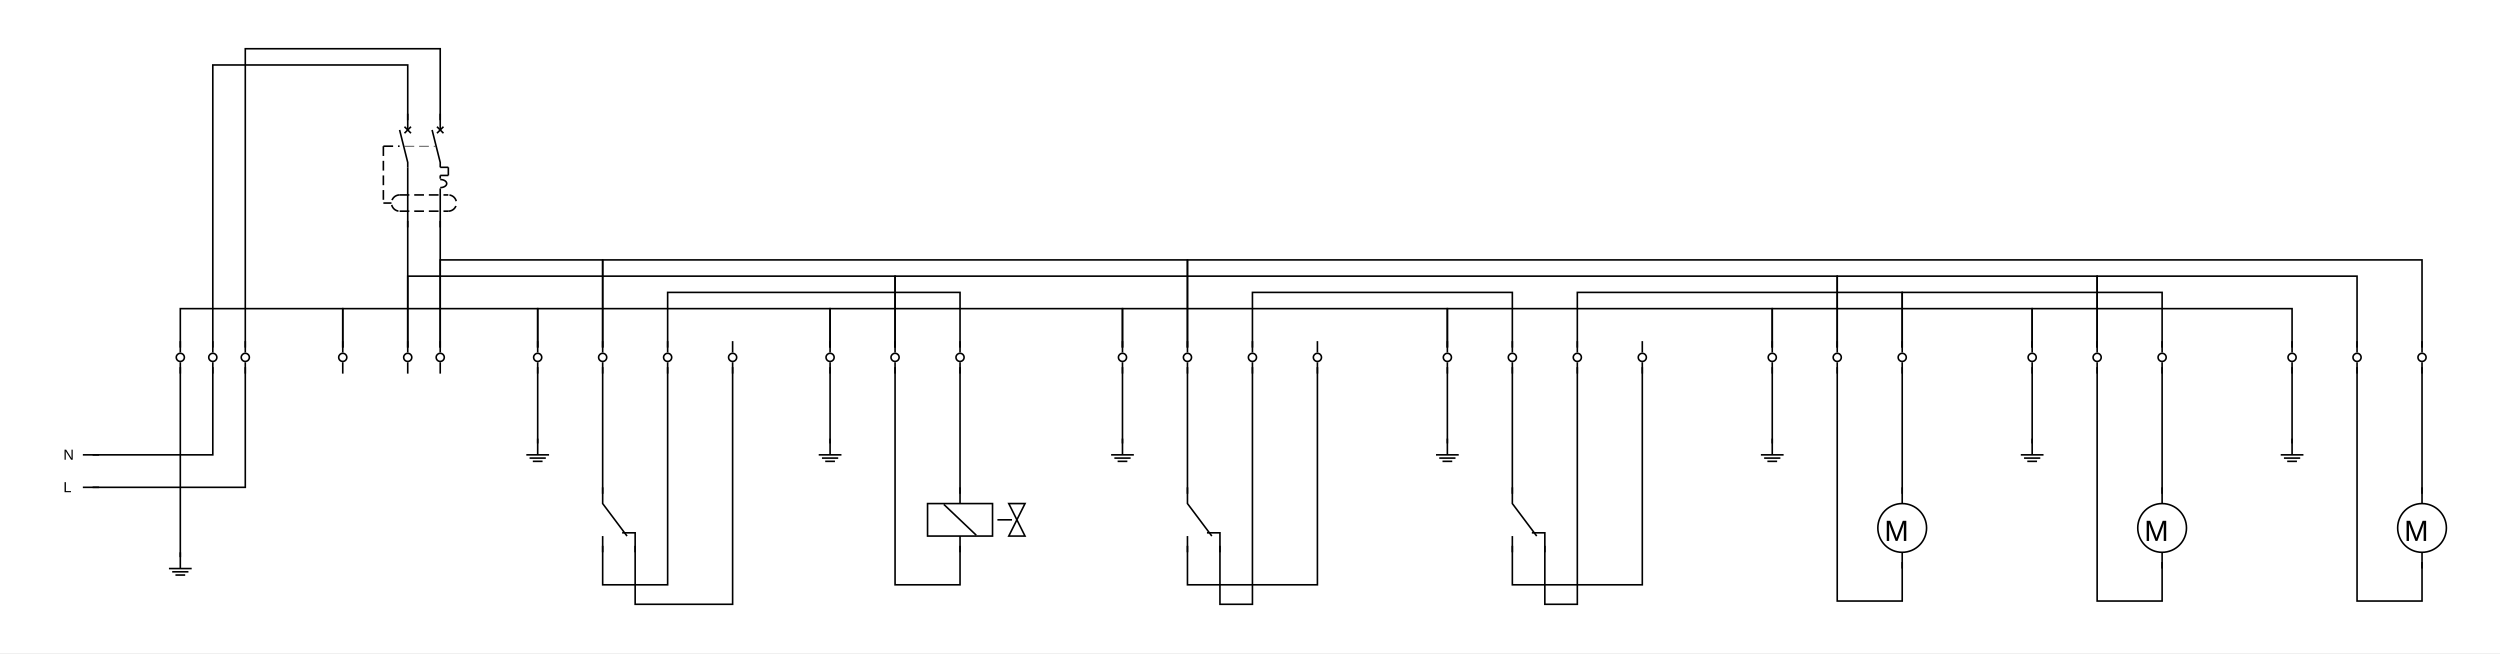
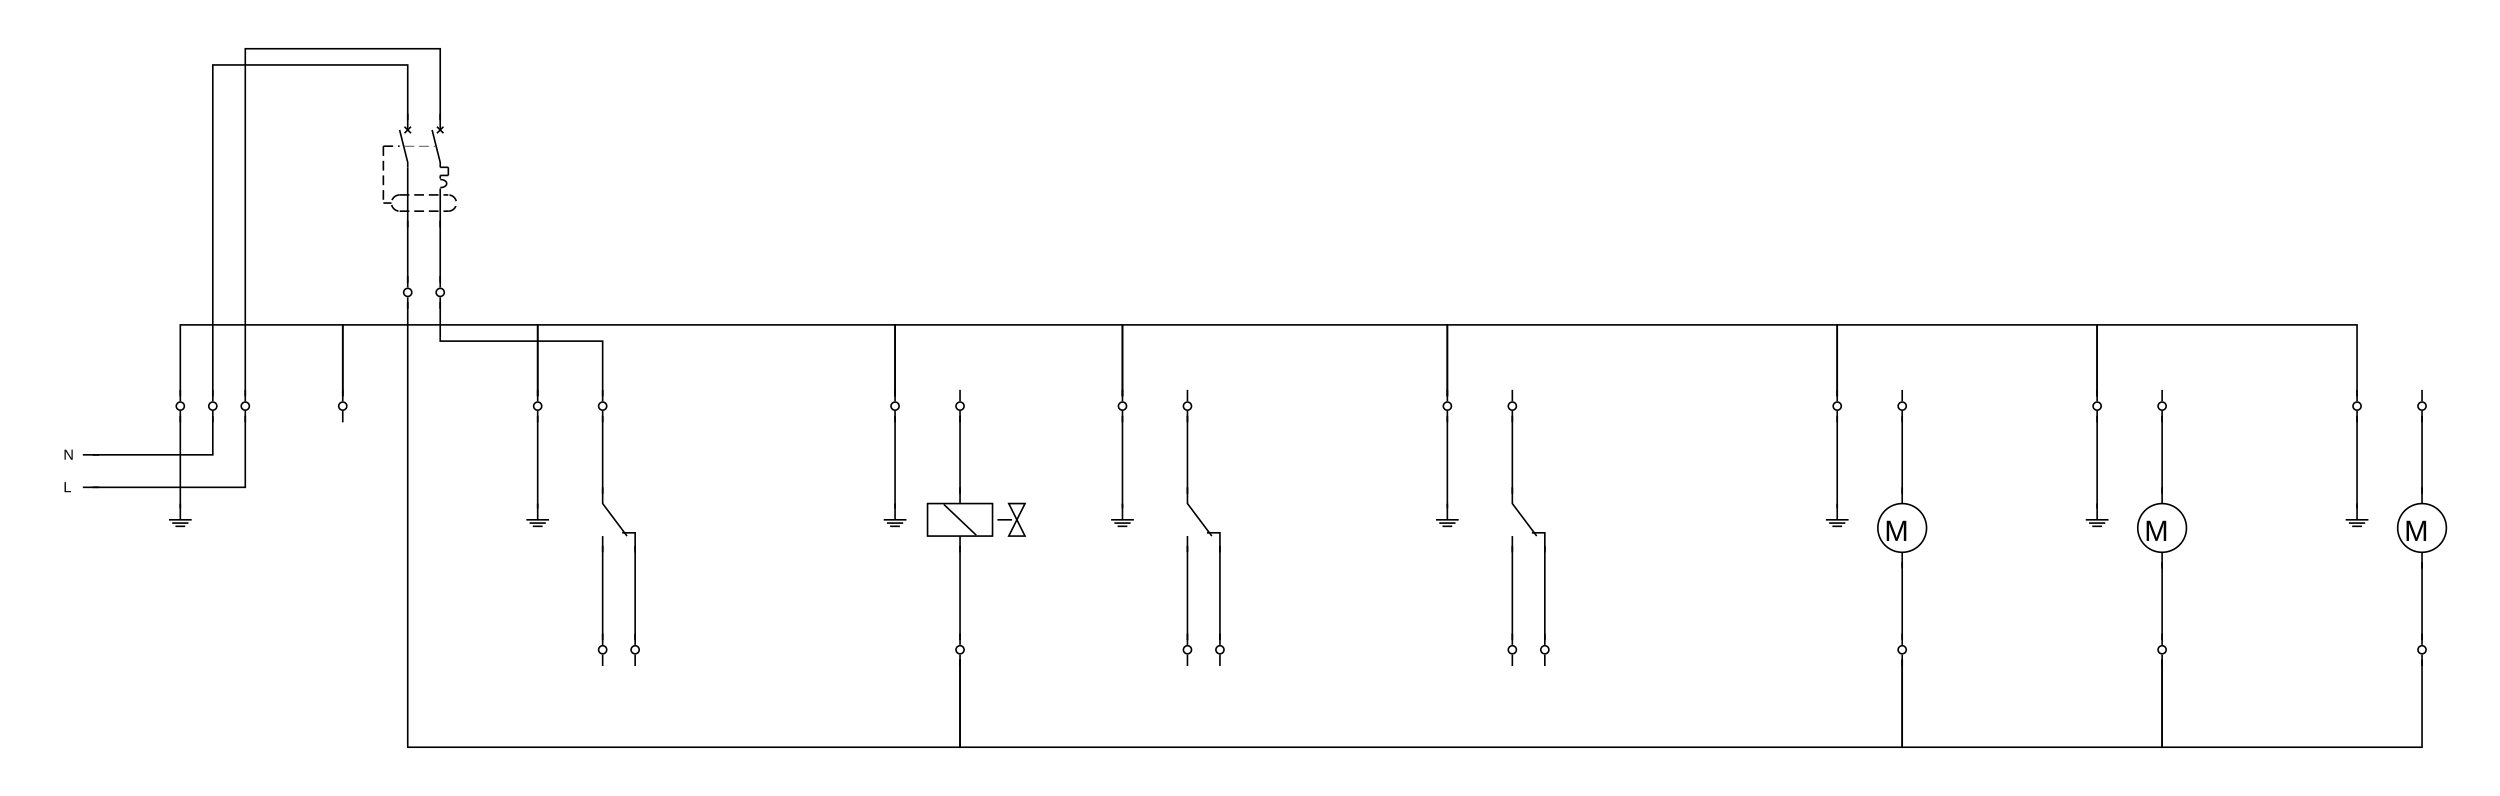
- <svg xmlns="http://www.w3.org/2000/svg" viewBox="-11.0 80.0 1539.0 402.0" width="1539" height="402">
+ <svg xmlns="http://www.w3.org/2000/svg" viewBox="-11.0 80.0 1539.0 490.0" width="1539" height="490">
  <style>*{vector-effect:non-scaling-stroke}</style>
-   <rect x="-11.0" y="80.0" width="1539.0" height="402.0" fill="#ffffff" />
+   <rect x="-11.0" y="80.0" width="1539.0" height="490.0" fill="#ffffff" />
  <g id="conducteurs">
-     <polyline points="46.00,360.00 120.00,360.00 120.00,306.00" fill="none" stroke="black" stroke-width="1" />
-     <polyline points="46.00,380.00 140.00,380.00 140.00,306.00" fill="none" stroke="black" stroke-width="1" />
-     <polyline points="100.00,423.00 100.00,306.00 100.00,306.00" fill="none" stroke="black" stroke-width="1" />
-     <polyline points="120.00,294.00 120.00,120.00 240.00,120.00 240.00,154.00" fill="none" stroke="black" stroke-width="1" />
-     <polyline points="140.00,294.00 140.00,110.00 260.00,110.00 260.00,154.00" fill="none" stroke="black" stroke-width="1" />
-     <polyline points="240.00,216.00 240.00,294.00 240.00,294.00" fill="none" stroke="black" stroke-width="1" />
-     <polyline points="260.00,216.00 260.00,294.00 260.00,294.00" fill="none" stroke="black" stroke-width="1" />
-     <polyline points="260.00,294.00 260.00,240.00 360.00,240.00 360.00,294.00" fill="none" stroke="black" stroke-width="1" />
-     <polyline points="360.00,294.00 360.00,240.00 720.00,240.00 720.00,294.00" fill="none" stroke="black" stroke-width="1" />
-     <polyline points="720.00,294.00 720.00,240.00 1480.00,240.00 1480.00,294.00" fill="none" stroke="black" stroke-width="1" />
-     <polyline points="240.00,294.00 240.00,250.00 540.00,250.00 540.00,294.00" fill="none" stroke="black" stroke-width="1" />
-     <polyline points="540.00,294.00 540.00,250.00 1120.00,250.00 1120.00,294.00" fill="none" stroke="black" stroke-width="1" />
-     <polyline points="1120.00,294.00 1120.00,250.00 1280.00,250.00 1280.00,294.00" fill="none" stroke="black" stroke-width="1" />
-     <polyline points="1280.00,294.00 1280.00,250.00 1440.00,250.00 1440.00,294.00" fill="none" stroke="black" stroke-width="1" />
-     <polyline points="100.00,294.00 100.00,270.00 200.00,270.00 200.00,294.00" fill="none" stroke="black" stroke-width="1" />
-     <polyline points="200.00,294.00 200.00,270.00 320.00,270.00 320.00,294.00" fill="none" stroke="black" stroke-width="1" />
-     <polyline points="320.00,294.00 320.00,270.00 500.00,270.00 500.00,294.00" fill="none" stroke="black" stroke-width="1" />
-     <polyline points="500.00,294.00 500.00,270.00 680.00,270.00 680.00,294.00" fill="none" stroke="black" stroke-width="1" />
-     <polyline points="680.00,294.00 680.00,270.00 880.00,270.00 880.00,294.00" fill="none" stroke="black" stroke-width="1" />
-     <polyline points="880.00,294.00 880.00,270.00 1080.00,270.00 1080.00,294.00" fill="none" stroke="black" stroke-width="1" />
-     <polyline points="1080.00,294.00 1080.00,270.00 1240.00,270.00 1240.00,294.00" fill="none" stroke="black" stroke-width="1" />
-     <polyline points="1240.00,294.00 1240.00,270.00 1400.00,270.00 1400.00,294.00" fill="none" stroke="black" stroke-width="1" />
-     <polyline points="400.00,294.00 400.00,260.00 580.00,260.00 580.00,294.00" fill="none" stroke="black" stroke-width="1" />
-     <polyline points="760.00,294.00 760.00,260.00 920.00,260.00 920.00,294.00" fill="none" stroke="black" stroke-width="1" />
-     <polyline points="960.00,294.00 960.00,260.00 1160.00,260.00 1160.00,294.00" fill="none" stroke="black" stroke-width="1" />
-     <polyline points="1160.00,294.00 1160.00,260.00 1320.00,260.00 1320.00,294.00" fill="none" stroke="black" stroke-width="1" />
-     <polyline points="360.00,306.00 360.00,384.00 360.00,384.00" fill="none" stroke="black" stroke-width="1" />
-     <polyline points="360.00,416.00 360.00,440.00 400.00,440.00 400.00,306.00" fill="none" stroke="black" stroke-width="1" />
-     <polyline points="380.00,416.00 380.00,452.00 440.00,452.00 440.00,306.00" fill="none" stroke="black" stroke-width="1" />
-     <polyline points="720.00,306.00 720.00,384.00 720.00,384.00" fill="none" stroke="black" stroke-width="1" />
-     <polyline points="720.00,416.00 720.00,440.00 800.00,440.00 800.00,306.00" fill="none" stroke="black" stroke-width="1" />
-     <polyline points="740.00,416.00 740.00,452.00 760.00,452.00 760.00,306.00" fill="none" stroke="black" stroke-width="1" />
-     <polyline points="920.00,306.00 920.00,384.00 920.00,384.00" fill="none" stroke="black" stroke-width="1" />
-     <polyline points="920.00,416.00 920.00,440.00 1000.00,440.00 1000.00,306.00" fill="none" stroke="black" stroke-width="1" />
-     <polyline points="940.00,416.00 940.00,452.00 960.00,452.00 960.00,306.00" fill="none" stroke="black" stroke-width="1" />
-     <polyline points="580.00,306.00 580.00,384.00 580.00,384.00" fill="none" stroke="black" stroke-width="1" />
-     <polyline points="580.00,416.00 580.00,440.00 540.00,440.00 540.00,306.00" fill="none" stroke="black" stroke-width="1" />
-     <polyline points="1160.00,306.00 1160.00,384.00 1160.00,384.00" fill="none" stroke="black" stroke-width="1" />
-     <polyline points="1160.00,426.00 1160.00,450.00 1120.00,450.00 1120.00,306.00" fill="none" stroke="black" stroke-width="1" />
-     <polyline points="1320.00,306.00 1320.00,384.00 1320.00,384.00" fill="none" stroke="black" stroke-width="1" />
-     <polyline points="1320.00,426.00 1320.00,450.00 1280.00,450.00 1280.00,306.00" fill="none" stroke="black" stroke-width="1" />
-     <polyline points="1480.00,306.00 1480.00,384.00 1480.00,384.00" fill="none" stroke="black" stroke-width="1" />
-     <polyline points="1480.00,426.00 1480.00,450.00 1440.00,450.00 1440.00,306.00" fill="none" stroke="black" stroke-width="1" />
-     <polyline points="320.00,306.00 320.00,353.00 320.00,353.00" fill="none" stroke="black" stroke-width="1" />
-     <polyline points="500.00,306.00 500.00,353.00 500.00,353.00" fill="none" stroke="black" stroke-width="1" />
-     <polyline points="680.00,306.00 680.00,353.00 680.00,353.00" fill="none" stroke="black" stroke-width="1" />
-     <polyline points="880.00,306.00 880.00,353.00 880.00,353.00" fill="none" stroke="black" stroke-width="1" />
-     <polyline points="1080.00,306.00 1080.00,353.00 1080.00,353.00" fill="none" stroke="black" stroke-width="1" />
-     <polyline points="1240.00,306.00 1240.00,353.00 1240.00,353.00" fill="none" stroke="black" stroke-width="1" />
-     <polyline points="1400.00,306.00 1400.00,353.00 1400.00,353.00" fill="none" stroke="black" stroke-width="1" />
+     <polyline points="46.00,360.00 120.00,360.00 120.00,336.00" fill="none" stroke="black" stroke-width="1" />
+     <polyline points="46.00,380.00 140.00,380.00 140.00,336.00" fill="none" stroke="black" stroke-width="1" />
+     <polyline points="100.00,393.00 100.00,336.00 100.00,336.00" fill="none" stroke="black" stroke-width="1" />
+     <polyline points="120.00,324.00 120.00,120.00 240.00,120.00 240.00,154.00" fill="none" stroke="black" stroke-width="1" />
+     <polyline points="140.00,324.00 140.00,110.00 260.00,110.00 260.00,154.00" fill="none" stroke="black" stroke-width="1" />
+     <polyline points="240.00,216.00 240.00,254.00 240.00,254.00" fill="none" stroke="black" stroke-width="1" />
+     <polyline points="260.00,216.00 260.00,254.00 260.00,254.00" fill="none" stroke="black" stroke-width="1" />
+     <polyline points="260.00,266.00 260.00,290.00 360.00,290.00 360.00,324.00" fill="none" stroke="black" stroke-width="1" />
+     <polyline points="360.00,336.00 360.00,384.00 360.00,384.00" fill="none" stroke="black" stroke-width="1" />
+     <polyline points="360.00,416.00 360.00,474.00 360.00,474.00" fill="none" stroke="black" stroke-width="1" />
+     <polyline points="380.00,416.00 380.00,474.00 380.00,474.00" fill="none" stroke="black" stroke-width="1" />
+     <polyline points="580.00,336.00 580.00,384.00 580.00,384.00" fill="none" stroke="black" stroke-width="1" />
+     <polyline points="580.00,416.00 580.00,474.00 580.00,474.00" fill="none" stroke="black" stroke-width="1" />
+     <polyline points="720.00,336.00 720.00,384.00 720.00,384.00" fill="none" stroke="black" stroke-width="1" />
+     <polyline points="720.00,416.00 720.00,474.00 720.00,474.00" fill="none" stroke="black" stroke-width="1" />
+     <polyline points="740.00,416.00 740.00,474.00 740.00,474.00" fill="none" stroke="black" stroke-width="1" />
+     <polyline points="920.00,336.00 920.00,384.00 920.00,384.00" fill="none" stroke="black" stroke-width="1" />
+     <polyline points="920.00,416.00 920.00,474.00 920.00,474.00" fill="none" stroke="black" stroke-width="1" />
+     <polyline points="940.00,416.00 940.00,474.00 940.00,474.00" fill="none" stroke="black" stroke-width="1" />
+     <polyline points="1160.00,336.00 1160.00,384.00 1160.00,384.00" fill="none" stroke="black" stroke-width="1" />
+     <polyline points="1160.00,426.00 1160.00,474.00 1160.00,474.00" fill="none" stroke="black" stroke-width="1" />
+     <polyline points="1320.00,336.00 1320.00,384.00 1320.00,384.00" fill="none" stroke="black" stroke-width="1" />
+     <polyline points="1320.00,426.00 1320.00,474.00 1320.00,474.00" fill="none" stroke="black" stroke-width="1" />
+     <polyline points="1480.00,336.00 1480.00,384.00 1480.00,384.00" fill="none" stroke="black" stroke-width="1" />
+     <polyline points="1480.00,426.00 1480.00,474.00 1480.00,474.00" fill="none" stroke="black" stroke-width="1" />
+     <polyline points="240.00,266.00 240.00,540.00 580.00,540.00 580.00,486.00" fill="none" stroke="black" stroke-width="1" />
+     <polyline points="580.00,486.00 580.00,540.00 1160.00,540.00 1160.00,486.00" fill="none" stroke="black" stroke-width="1" />
+     <polyline points="1160.00,486.00 1160.00,540.00 1320.00,540.00 1320.00,486.00" fill="none" stroke="black" stroke-width="1" />
+     <polyline points="1320.00,486.00 1320.00,540.00 1480.00,540.00 1480.00,486.00" fill="none" stroke="black" stroke-width="1" />
+     <polyline points="100.00,324.00 100.00,280.00 200.00,280.00 200.00,324.00" fill="none" stroke="black" stroke-width="1" />
+     <polyline points="200.00,324.00 200.00,280.00 320.00,280.00 320.00,324.00" fill="none" stroke="black" stroke-width="1" />
+     <polyline points="320.00,324.00 320.00,280.00 540.00,280.00 540.00,324.00" fill="none" stroke="black" stroke-width="1" />
+     <polyline points="540.00,324.00 540.00,280.00 680.00,280.00 680.00,324.00" fill="none" stroke="black" stroke-width="1" />
+     <polyline points="680.00,324.00 680.00,280.00 880.00,280.00 880.00,324.00" fill="none" stroke="black" stroke-width="1" />
+     <polyline points="880.00,324.00 880.00,280.00 1120.00,280.00 1120.00,324.00" fill="none" stroke="black" stroke-width="1" />
+     <polyline points="1120.00,324.00 1120.00,280.00 1280.00,280.00 1280.00,324.00" fill="none" stroke="black" stroke-width="1" />
+     <polyline points="1280.00,324.00 1280.00,280.00 1440.00,280.00 1440.00,324.00" fill="none" stroke="black" stroke-width="1" />
+     <polyline points="320.00,336.00 320.00,393.00 320.00,393.00" fill="none" stroke="black" stroke-width="1" />
+     <polyline points="540.00,336.00 540.00,393.00 540.00,393.00" fill="none" stroke="black" stroke-width="1" />
+     <polyline points="680.00,336.00 680.00,393.00 680.00,393.00" fill="none" stroke="black" stroke-width="1" />
+     <polyline points="880.00,336.00 880.00,393.00 880.00,393.00" fill="none" stroke="black" stroke-width="1" />
+     <polyline points="1120.00,336.00 1120.00,393.00 1120.00,393.00" fill="none" stroke="black" stroke-width="1" />
+     <polyline points="1280.00,336.00 1280.00,393.00 1280.00,393.00" fill="none" stroke="black" stroke-width="1" />
+     <polyline points="1440.00,336.00 1440.00,393.00 1440.00,393.00" fill="none" stroke="black" stroke-width="1" />
  </g>
  <g id="symboles">
-     <g class="symbole" data-type="borne_continuite" transform="translate(100.00,300.00)">
-       <line x1="0" y1="10" x2="0" y2="3" stroke="black" stroke-width="1" fill="none" />
-       <line x1="0" y1="-10" x2="0" y2="-3" stroke="black" stroke-width="1" fill="none" />
-       <ellipse cx="0.00" cy="0.00" rx="2.50" ry="2.50" stroke="black" stroke-width="1" fill="none" />
-     </g>
-     <g class="symbole" data-type="borne_continuite" transform="translate(120.00,300.00)">
-       <line x1="0" y1="10" x2="0" y2="3" stroke="black" stroke-width="1" fill="none" />
-       <line x1="0" y1="-10" x2="0" y2="-3" stroke="black" stroke-width="1" fill="none" />
-       <ellipse cx="0.00" cy="0.00" rx="2.50" ry="2.50" stroke="black" stroke-width="1" fill="none" />
-     </g>
-     <g class="symbole" data-type="borne_continuite" transform="translate(140.00,300.00)">
-       <line x1="0" y1="10" x2="0" y2="3" stroke="black" stroke-width="1" fill="none" />
-       <line x1="0" y1="-10" x2="0" y2="-3" stroke="black" stroke-width="1" fill="none" />
-       <ellipse cx="0.00" cy="0.00" rx="2.50" ry="2.50" stroke="black" stroke-width="1" fill="none" />
-     </g>
-     <g class="symbole" data-type="borne_continuite" transform="translate(200.00,300.00)">
-       <line x1="0" y1="10" x2="0" y2="3" stroke="black" stroke-width="1" fill="none" />
-       <line x1="0" y1="-10" x2="0" y2="-3" stroke="black" stroke-width="1" fill="none" />
-       <ellipse cx="0.00" cy="0.00" rx="2.50" ry="2.50" stroke="black" stroke-width="1" fill="none" />
-     </g>
-     <g class="symbole" data-type="borne_continuite" transform="translate(240.00,300.00)">
-       <line x1="0" y1="10" x2="0" y2="3" stroke="black" stroke-width="1" fill="none" />
-       <line x1="0" y1="-10" x2="0" y2="-3" stroke="black" stroke-width="1" fill="none" />
-       <ellipse cx="0.00" cy="0.00" rx="2.50" ry="2.50" stroke="black" stroke-width="1" fill="none" />
-     </g>
-     <g class="symbole" data-type="borne_continuite" transform="translate(260.00,300.00)">
-       <line x1="0" y1="10" x2="0" y2="3" stroke="black" stroke-width="1" fill="none" />
-       <line x1="0" y1="-10" x2="0" y2="-3" stroke="black" stroke-width="1" fill="none" />
-       <ellipse cx="0.00" cy="0.00" rx="2.50" ry="2.50" stroke="black" stroke-width="1" fill="none" />
-     </g>
-     <g class="symbole" data-type="borne_continuite" transform="translate(320.00,300.00)">
-       <line x1="0" y1="10" x2="0" y2="3" stroke="black" stroke-width="1" fill="none" />
-       <line x1="0" y1="-10" x2="0" y2="-3" stroke="black" stroke-width="1" fill="none" />
-       <ellipse cx="0.00" cy="0.00" rx="2.50" ry="2.50" stroke="black" stroke-width="1" fill="none" />
-     </g>
-     <g class="symbole" data-type="borne_continuite" transform="translate(360.00,300.00)">
-       <line x1="0" y1="10" x2="0" y2="3" stroke="black" stroke-width="1" fill="none" />
-       <line x1="0" y1="-10" x2="0" y2="-3" stroke="black" stroke-width="1" fill="none" />
-       <ellipse cx="0.00" cy="0.00" rx="2.50" ry="2.50" stroke="black" stroke-width="1" fill="none" />
-     </g>
-     <g class="symbole" data-type="borne_continuite" transform="translate(400.00,300.00)">
-       <line x1="0" y1="10" x2="0" y2="3" stroke="black" stroke-width="1" fill="none" />
-       <line x1="0" y1="-10" x2="0" y2="-3" stroke="black" stroke-width="1" fill="none" />
-       <ellipse cx="0.00" cy="0.00" rx="2.50" ry="2.50" stroke="black" stroke-width="1" fill="none" />
-     </g>
-     <g class="symbole" data-type="borne_continuite" transform="translate(440.00,300.00)">
-       <line x1="0" y1="10" x2="0" y2="3" stroke="black" stroke-width="1" fill="none" />
-       <line x1="0" y1="-10" x2="0" y2="-3" stroke="black" stroke-width="1" fill="none" />
-       <ellipse cx="0.00" cy="0.00" rx="2.50" ry="2.50" stroke="black" stroke-width="1" fill="none" />
-     </g>
-     <g class="symbole" data-type="borne_continuite" transform="translate(500.00,300.00)">
-       <line x1="0" y1="10" x2="0" y2="3" stroke="black" stroke-width="1" fill="none" />
-       <line x1="0" y1="-10" x2="0" y2="-3" stroke="black" stroke-width="1" fill="none" />
-       <ellipse cx="0.00" cy="0.00" rx="2.50" ry="2.50" stroke="black" stroke-width="1" fill="none" />
-     </g>
-     <g class="symbole" data-type="borne_continuite" transform="translate(540.00,300.00)">
-       <line x1="0" y1="10" x2="0" y2="3" stroke="black" stroke-width="1" fill="none" />
-       <line x1="0" y1="-10" x2="0" y2="-3" stroke="black" stroke-width="1" fill="none" />
-       <ellipse cx="0.00" cy="0.00" rx="2.50" ry="2.50" stroke="black" stroke-width="1" fill="none" />
-     </g>
-     <g class="symbole" data-type="borne_continuite" transform="translate(580.00,300.00)">
-       <line x1="0" y1="10" x2="0" y2="3" stroke="black" stroke-width="1" fill="none" />
-       <line x1="0" y1="-10" x2="0" y2="-3" stroke="black" stroke-width="1" fill="none" />
-       <ellipse cx="0.00" cy="0.00" rx="2.50" ry="2.50" stroke="black" stroke-width="1" fill="none" />
-     </g>
-     <g class="symbole" data-type="borne_continuite" transform="translate(680.00,300.00)">
-       <line x1="0" y1="10" x2="0" y2="3" stroke="black" stroke-width="1" fill="none" />
-       <line x1="0" y1="-10" x2="0" y2="-3" stroke="black" stroke-width="1" fill="none" />
-       <ellipse cx="0.00" cy="0.00" rx="2.50" ry="2.50" stroke="black" stroke-width="1" fill="none" />
-     </g>
-     <g class="symbole" data-type="borne_continuite" transform="translate(720.00,300.00)">
-       <line x1="0" y1="10" x2="0" y2="3" stroke="black" stroke-width="1" fill="none" />
-       <line x1="0" y1="-10" x2="0" y2="-3" stroke="black" stroke-width="1" fill="none" />
-       <ellipse cx="0.00" cy="0.00" rx="2.50" ry="2.50" stroke="black" stroke-width="1" fill="none" />
-     </g>
-     <g class="symbole" data-type="borne_continuite" transform="translate(760.00,300.00)">
-       <line x1="0" y1="10" x2="0" y2="3" stroke="black" stroke-width="1" fill="none" />
-       <line x1="0" y1="-10" x2="0" y2="-3" stroke="black" stroke-width="1" fill="none" />
-       <ellipse cx="0.00" cy="0.00" rx="2.50" ry="2.50" stroke="black" stroke-width="1" fill="none" />
-     </g>
-     <g class="symbole" data-type="borne_continuite" transform="translate(800.00,300.00)">
-       <line x1="0" y1="10" x2="0" y2="3" stroke="black" stroke-width="1" fill="none" />
-       <line x1="0" y1="-10" x2="0" y2="-3" stroke="black" stroke-width="1" fill="none" />
-       <ellipse cx="0.00" cy="0.00" rx="2.50" ry="2.50" stroke="black" stroke-width="1" fill="none" />
-     </g>
-     <g class="symbole" data-type="borne_continuite" transform="translate(880.00,300.00)">
-       <line x1="0" y1="10" x2="0" y2="3" stroke="black" stroke-width="1" fill="none" />
-       <line x1="0" y1="-10" x2="0" y2="-3" stroke="black" stroke-width="1" fill="none" />
-       <ellipse cx="0.00" cy="0.00" rx="2.50" ry="2.50" stroke="black" stroke-width="1" fill="none" />
-     </g>
-     <g class="symbole" data-type="borne_continuite" transform="translate(920.00,300.00)">
-       <line x1="0" y1="10" x2="0" y2="3" stroke="black" stroke-width="1" fill="none" />
-       <line x1="0" y1="-10" x2="0" y2="-3" stroke="black" stroke-width="1" fill="none" />
-       <ellipse cx="0.00" cy="0.00" rx="2.50" ry="2.50" stroke="black" stroke-width="1" fill="none" />
-     </g>
-     <g class="symbole" data-type="borne_continuite" transform="translate(960.00,300.00)">
-       <line x1="0" y1="10" x2="0" y2="3" stroke="black" stroke-width="1" fill="none" />
-       <line x1="0" y1="-10" x2="0" y2="-3" stroke="black" stroke-width="1" fill="none" />
-       <ellipse cx="0.00" cy="0.00" rx="2.50" ry="2.50" stroke="black" stroke-width="1" fill="none" />
-     </g>
-     <g class="symbole" data-type="borne_continuite" transform="translate(1000.00,300.00)">
-       <line x1="0" y1="10" x2="0" y2="3" stroke="black" stroke-width="1" fill="none" />
-       <line x1="0" y1="-10" x2="0" y2="-3" stroke="black" stroke-width="1" fill="none" />
-       <ellipse cx="0.00" cy="0.00" rx="2.50" ry="2.50" stroke="black" stroke-width="1" fill="none" />
-     </g>
-     <g class="symbole" data-type="borne_continuite" transform="translate(1080.00,300.00)">
-       <line x1="0" y1="10" x2="0" y2="3" stroke="black" stroke-width="1" fill="none" />
-       <line x1="0" y1="-10" x2="0" y2="-3" stroke="black" stroke-width="1" fill="none" />
-       <ellipse cx="0.00" cy="0.00" rx="2.50" ry="2.50" stroke="black" stroke-width="1" fill="none" />
-     </g>
-     <g class="symbole" data-type="borne_continuite" transform="translate(1120.00,300.00)">
-       <line x1="0" y1="10" x2="0" y2="3" stroke="black" stroke-width="1" fill="none" />
-       <line x1="0" y1="-10" x2="0" y2="-3" stroke="black" stroke-width="1" fill="none" />
-       <ellipse cx="0.00" cy="0.00" rx="2.50" ry="2.50" stroke="black" stroke-width="1" fill="none" />
-     </g>
-     <g class="symbole" data-type="borne_continuite" transform="translate(1160.00,300.00)">
-       <line x1="0" y1="10" x2="0" y2="3" stroke="black" stroke-width="1" fill="none" />
-       <line x1="0" y1="-10" x2="0" y2="-3" stroke="black" stroke-width="1" fill="none" />
-       <ellipse cx="0.00" cy="0.00" rx="2.50" ry="2.50" stroke="black" stroke-width="1" fill="none" />
-     </g>
-     <g class="symbole" data-type="borne_continuite" transform="translate(1240.00,300.00)">
-       <line x1="0" y1="10" x2="0" y2="3" stroke="black" stroke-width="1" fill="none" />
-       <line x1="0" y1="-10" x2="0" y2="-3" stroke="black" stroke-width="1" fill="none" />
-       <ellipse cx="0.00" cy="0.00" rx="2.50" ry="2.50" stroke="black" stroke-width="1" fill="none" />
-     </g>
-     <g class="symbole" data-type="borne_continuite" transform="translate(1280.00,300.00)">
-       <line x1="0" y1="10" x2="0" y2="3" stroke="black" stroke-width="1" fill="none" />
-       <line x1="0" y1="-10" x2="0" y2="-3" stroke="black" stroke-width="1" fill="none" />
-       <ellipse cx="0.00" cy="0.00" rx="2.50" ry="2.50" stroke="black" stroke-width="1" fill="none" />
-     </g>
-     <g class="symbole" data-type="borne_continuite" transform="translate(1320.00,300.00)">
-       <line x1="0" y1="10" x2="0" y2="3" stroke="black" stroke-width="1" fill="none" />
-       <line x1="0" y1="-10" x2="0" y2="-3" stroke="black" stroke-width="1" fill="none" />
-       <ellipse cx="0.00" cy="0.00" rx="2.50" ry="2.50" stroke="black" stroke-width="1" fill="none" />
-     </g>
-     <g class="symbole" data-type="borne_continuite" transform="translate(1400.00,300.00)">
-       <line x1="0" y1="10" x2="0" y2="3" stroke="black" stroke-width="1" fill="none" />
-       <line x1="0" y1="-10" x2="0" y2="-3" stroke="black" stroke-width="1" fill="none" />
-       <ellipse cx="0.00" cy="0.00" rx="2.50" ry="2.50" stroke="black" stroke-width="1" fill="none" />
-     </g>
-     <g class="symbole" data-type="borne_continuite" transform="translate(1440.00,300.00)">
-       <line x1="0" y1="10" x2="0" y2="3" stroke="black" stroke-width="1" fill="none" />
-       <line x1="0" y1="-10" x2="0" y2="-3" stroke="black" stroke-width="1" fill="none" />
-       <ellipse cx="0.00" cy="0.00" rx="2.50" ry="2.50" stroke="black" stroke-width="1" fill="none" />
-     </g>
-     <g class="symbole" data-type="borne_continuite" transform="translate(1480.00,300.00)">
-       <line x1="0" y1="10" x2="0" y2="3" stroke="black" stroke-width="1" fill="none" />
-       <line x1="0" y1="-10" x2="0" y2="-3" stroke="black" stroke-width="1" fill="none" />
-       <ellipse cx="0.00" cy="0.00" rx="2.50" ry="2.50" stroke="black" stroke-width="1" fill="none" />
-     </g>
    <g class="symbole" data-type="src_n" transform="translate(40.00,360.00)">
      <line x1="0" y1="0" x2="10" y2="0" stroke="black" stroke-width="1" fill="none" />
      <text x="-12" y="3" font-family="Arial,sans-serif" font-size="9.0" fill="#000000" stroke="white" stroke-width="3.1" stroke-linejoin="round" paint-order="stroke" transform="rotate(0 -12 3)">N</text>
    </g>
    <g class="symbole" data-type="src_p" transform="translate(40.00,380.00)">
      <line x1="0" y1="0" x2="10" y2="0" stroke="black" stroke-width="1" fill="none" />
      <text x="-12" y="3" font-family="Arial,sans-serif" font-size="9.0" fill="#000000" stroke="white" stroke-width="3.1" stroke-linejoin="round" paint-order="stroke" transform="rotate(0 -12 3)">L</text>
    </g>
-     <g class="symbole" data-type="terre" transform="translate(100.00,430.00)">
-       <line x1="-3" y1="4" x2="3" y2="4" stroke="black" stroke-width="1" fill="none" />
-       <line x1="-5" y1="2" x2="5" y2="2" stroke="black" stroke-width="1" fill="none" />
-       <line x1="-7" y1="0" x2="7" y2="0" stroke="black" stroke-width="1" fill="none" />
-       <line x1="0" y1="-10" x2="0" y2="0" stroke="black" stroke-width="1" fill="none" />
+     <g class="symbole" data-type="terre" transform="translate(100.00,400.00)">
+       <line x1="-3" y1="4" x2="3" y2="4" stroke="black" stroke-width="1" fill="none" />
+       <line x1="-5" y1="2" x2="5" y2="2" stroke="black" stroke-width="1" fill="none" />
+       <line x1="-7" y1="0" x2="7" y2="0" stroke="black" stroke-width="1" fill="none" />
+       <line x1="0" y1="-10" x2="0" y2="0" stroke="black" stroke-width="1" fill="none" />
+     </g>
+     <g class="symbole" data-type="borne_continuite" transform="translate(100.00,330.00)">
+       <line x1="0" y1="10" x2="0" y2="3" stroke="black" stroke-width="1" fill="none" />
+       <line x1="0" y1="-10" x2="0" y2="-3" stroke="black" stroke-width="1" fill="none" />
+       <ellipse cx="0.00" cy="0.00" rx="2.50" ry="2.50" stroke="black" stroke-width="1" fill="none" />
+     </g>
+     <g class="symbole" data-type="borne_continuite" transform="translate(120.00,330.00)">
+       <line x1="0" y1="10" x2="0" y2="3" stroke="black" stroke-width="1" fill="none" />
+       <line x1="0" y1="-10" x2="0" y2="-3" stroke="black" stroke-width="1" fill="none" />
+       <ellipse cx="0.00" cy="0.00" rx="2.50" ry="2.50" stroke="black" stroke-width="1" fill="none" />
+     </g>
+     <g class="symbole" data-type="borne_continuite" transform="translate(140.00,330.00)">
+       <line x1="0" y1="10" x2="0" y2="3" stroke="black" stroke-width="1" fill="none" />
+       <line x1="0" y1="-10" x2="0" y2="-3" stroke="black" stroke-width="1" fill="none" />
+       <ellipse cx="0.00" cy="0.00" rx="2.50" ry="2.50" stroke="black" stroke-width="1" fill="none" />
+     </g>
+     <g class="symbole" data-type="borne_continuite" transform="translate(200.00,330.00)">
+       <line x1="0" y1="10" x2="0" y2="3" stroke="black" stroke-width="1" fill="none" />
+       <line x1="0" y1="-10" x2="0" y2="-3" stroke="black" stroke-width="1" fill="none" />
+       <ellipse cx="0.00" cy="0.00" rx="2.50" ry="2.50" stroke="black" stroke-width="1" fill="none" />
    </g>
    <g class="symbole" data-type="disjoncteur_differentiel_ph_n" transform="translate(250.00,180.00)">
      <path d="M -15.00,20.00 A 5.00,5.00 0 0 0 -15.00,30.00" stroke="black" stroke-width="1" fill="none" stroke-dasharray="6 3" />
      <line x1="-10" y1="3" x2="-10" y2="40" stroke="black" stroke-width="1" fill="none" />
      <line x1="-12" y1="-10" x2="7" y2="-10" stroke="black" stroke-width="0.4" fill="none" stroke-dasharray="6 3" />
      <polyline points="-10,3 -10,0 -15,-20" stroke="black" stroke-width="1" fill="none" />
      <line x1="10" y1="16" x2="10" y2="40" stroke="black" stroke-width="1" fill="none" />
      <polyline points="10,3 10,0 5,-20" stroke="black" stroke-width="1" fill="none" />
      <path d="M 10.00,15.50 A 4.00,2.50 0 0 0 10.00,10.50" stroke="black" stroke-width="1" fill="none" />
      <line x1="-10" y1="-30" x2="-10" y2="-20" stroke="black" stroke-width="1" fill="none" />
      <line x1="10" y1="8" x2="10" y2="10" stroke="black" stroke-width="1" fill="none" />
      <line x1="10" y1="8" x2="15" y2="8" stroke="black" stroke-width="1" fill="none" />
      <line x1="15" y1="3" x2="15" y2="8" stroke="black" stroke-width="1" fill="none" />
      <line x1="-8" y1="-22" x2="-12" y2="-18" stroke="black" stroke-width="1" fill="none" />
      <line x1="10" y1="3" x2="15" y2="3" stroke="black" stroke-width="1" fill="none" />
      <line x1="-12" y1="-22" x2="-8" y2="-18" stroke="black" stroke-width="1" fill="none" />
      <line x1="10" y1="-30" x2="10" y2="-20" stroke="black" stroke-width="1" fill="none" />
      <line x1="12" y1="-22" x2="8" y2="-18" stroke="black" stroke-width="1" fill="none" />
      <line x1="8" y1="-22" x2="12" y2="-18" stroke="black" stroke-width="1" fill="none" />
      <path d="M 15.00,30.00 A 5.00,5.00 0 0 0 15.00,20.00" stroke="black" stroke-width="1" fill="none" stroke-dasharray="6 3" />
      <line x1="-15" y1="20" x2="15" y2="20" stroke="black" stroke-width="1" fill="none" stroke-dasharray="6 3" />
      <line x1="-15" y1="30" x2="15" y2="30" stroke="black" stroke-width="1" fill="none" stroke-dasharray="6 3" />
      <line x1="-25" y1="-10" x2="-25" y2="25" stroke="black" stroke-width="1" fill="none" stroke-dasharray="6 3" />
      <line x1="-25" y1="25" x2="-20" y2="25" stroke="black" stroke-width="1" fill="none" />
      <line x1="-25" y1="-10" x2="-15" y2="-10" stroke="black" stroke-width="1" fill="none" stroke-dasharray="6 3" />
    </g>
+     <g class="symbole" data-type="borne_continuite" transform="translate(240.00,260.00)">
+       <line x1="0" y1="10" x2="0" y2="3" stroke="black" stroke-width="1" fill="none" />
+       <line x1="0" y1="-10" x2="0" y2="-3" stroke="black" stroke-width="1" fill="none" />
+       <ellipse cx="0.00" cy="0.00" rx="2.50" ry="2.50" stroke="black" stroke-width="1" fill="none" />
+     </g>
+     <g class="symbole" data-type="borne_continuite" transform="translate(260.00,260.00)">
+       <line x1="0" y1="10" x2="0" y2="3" stroke="black" stroke-width="1" fill="none" />
+       <line x1="0" y1="-10" x2="0" y2="-3" stroke="black" stroke-width="1" fill="none" />
+       <ellipse cx="0.00" cy="0.00" rx="2.50" ry="2.50" stroke="black" stroke-width="1" fill="none" />
+     </g>
    <g class="symbole" data-type="contnonc" transform="translate(360.00,400.00) rotate(180)">
      <polyline points="-15,-10 0,10 0,20" stroke="black" stroke-width="1" fill="none" />
      <line x1="0" y1="-20" x2="0" y2="-10" stroke="black" stroke-width="1" fill="none" />
      <polyline points="-20,-20 -20,-8 -12,-8" stroke="black" stroke-width="1" fill="none" />
+     </g>
+     <g class="symbole" data-type="borne_continuite" transform="translate(360.00,330.00)">
+       <line x1="0" y1="10" x2="0" y2="3" stroke="black" stroke-width="1" fill="none" />
+       <line x1="0" y1="-10" x2="0" y2="-3" stroke="black" stroke-width="1" fill="none" />
+       <ellipse cx="0.00" cy="0.00" rx="2.50" ry="2.50" stroke="black" stroke-width="1" fill="none" />
+     </g>
+     <g class="symbole" data-type="borne_continuite" transform="translate(360.00,480.00)">
+       <line x1="0" y1="10" x2="0" y2="3" stroke="black" stroke-width="1" fill="none" />
+       <line x1="0" y1="-10" x2="0" y2="-3" stroke="black" stroke-width="1" fill="none" />
+       <ellipse cx="0.00" cy="0.00" rx="2.50" ry="2.50" stroke="black" stroke-width="1" fill="none" />
+     </g>
+     <g class="symbole" data-type="borne_continuite" transform="translate(380.00,480.00)">
+       <line x1="0" y1="10" x2="0" y2="3" stroke="black" stroke-width="1" fill="none" />
+       <line x1="0" y1="-10" x2="0" y2="-3" stroke="black" stroke-width="1" fill="none" />
+       <ellipse cx="0.00" cy="0.00" rx="2.50" ry="2.50" stroke="black" stroke-width="1" fill="none" />
    </g>
    <g class="symbole" data-type="electrovanne" transform="translate(580.00,400.00)">
      <line x1="0" y1="20" x2="0" y2="-20" stroke="black" stroke-width="1" fill="none" />
      <rect x="-20" y="-10" width="40" height="20" rx="0" ry="0" stroke="black" stroke-width="1" fill="white" />
      <line x1="23" y1="0" x2="32" y2="0" stroke="black" stroke-width="1" fill="none" />
      <line x1="-10" y1="-9.5" x2="10" y2="9.5" stroke="black" stroke-width="1" fill="none" />
      <polygon points="30,-10 40,-10 30,10 40,10" stroke="black" stroke-width="1" fill="none" />
    </g>
+     <g class="symbole" data-type="borne_continuite" transform="translate(580.00,330.00)">
+       <line x1="0" y1="10" x2="0" y2="3" stroke="black" stroke-width="1" fill="none" />
+       <line x1="0" y1="-10" x2="0" y2="-3" stroke="black" stroke-width="1" fill="none" />
+       <ellipse cx="0.00" cy="0.00" rx="2.50" ry="2.50" stroke="black" stroke-width="1" fill="none" />
+     </g>
+     <g class="symbole" data-type="borne_continuite" transform="translate(580.00,480.00)">
+       <line x1="0" y1="10" x2="0" y2="3" stroke="black" stroke-width="1" fill="none" />
+       <line x1="0" y1="-10" x2="0" y2="-3" stroke="black" stroke-width="1" fill="none" />
+       <ellipse cx="0.00" cy="0.00" rx="2.50" ry="2.50" stroke="black" stroke-width="1" fill="none" />
+     </g>
    <g class="symbole" data-type="contnonc" transform="translate(720.00,400.00) rotate(180)">
      <polyline points="-15,-10 0,10 0,20" stroke="black" stroke-width="1" fill="none" />
      <line x1="0" y1="-20" x2="0" y2="-10" stroke="black" stroke-width="1" fill="none" />
      <polyline points="-20,-20 -20,-8 -12,-8" stroke="black" stroke-width="1" fill="none" />
    </g>
+     <g class="symbole" data-type="borne_continuite" transform="translate(720.00,330.00)">
+       <line x1="0" y1="10" x2="0" y2="3" stroke="black" stroke-width="1" fill="none" />
+       <line x1="0" y1="-10" x2="0" y2="-3" stroke="black" stroke-width="1" fill="none" />
+       <ellipse cx="0.00" cy="0.00" rx="2.50" ry="2.50" stroke="black" stroke-width="1" fill="none" />
+     </g>
+     <g class="symbole" data-type="borne_continuite" transform="translate(720.00,480.00)">
+       <line x1="0" y1="10" x2="0" y2="3" stroke="black" stroke-width="1" fill="none" />
+       <line x1="0" y1="-10" x2="0" y2="-3" stroke="black" stroke-width="1" fill="none" />
+       <ellipse cx="0.00" cy="0.00" rx="2.50" ry="2.50" stroke="black" stroke-width="1" fill="none" />
+     </g>
+     <g class="symbole" data-type="borne_continuite" transform="translate(740.00,480.00)">
+       <line x1="0" y1="10" x2="0" y2="3" stroke="black" stroke-width="1" fill="none" />
+       <line x1="0" y1="-10" x2="0" y2="-3" stroke="black" stroke-width="1" fill="none" />
+       <ellipse cx="0.00" cy="0.00" rx="2.50" ry="2.50" stroke="black" stroke-width="1" fill="none" />
+     </g>
    <g class="symbole" data-type="contnonc" transform="translate(920.00,400.00) rotate(180)">
      <polyline points="-15,-10 0,10 0,20" stroke="black" stroke-width="1" fill="none" />
      <line x1="0" y1="-20" x2="0" y2="-10" stroke="black" stroke-width="1" fill="none" />
      <polyline points="-20,-20 -20,-8 -12,-8" stroke="black" stroke-width="1" fill="none" />
+     </g>
+     <g class="symbole" data-type="borne_continuite" transform="translate(920.00,330.00)">
+       <line x1="0" y1="10" x2="0" y2="3" stroke="black" stroke-width="1" fill="none" />
+       <line x1="0" y1="-10" x2="0" y2="-3" stroke="black" stroke-width="1" fill="none" />
+       <ellipse cx="0.00" cy="0.00" rx="2.50" ry="2.50" stroke="black" stroke-width="1" fill="none" />
+     </g>
+     <g class="symbole" data-type="borne_continuite" transform="translate(920.00,480.00)">
+       <line x1="0" y1="10" x2="0" y2="3" stroke="black" stroke-width="1" fill="none" />
+       <line x1="0" y1="-10" x2="0" y2="-3" stroke="black" stroke-width="1" fill="none" />
+       <ellipse cx="0.00" cy="0.00" rx="2.50" ry="2.50" stroke="black" stroke-width="1" fill="none" />
+     </g>
+     <g class="symbole" data-type="borne_continuite" transform="translate(940.00,480.00)">
+       <line x1="0" y1="10" x2="0" y2="3" stroke="black" stroke-width="1" fill="none" />
+       <line x1="0" y1="-10" x2="0" y2="-3" stroke="black" stroke-width="1" fill="none" />
+       <ellipse cx="0.00" cy="0.00" rx="2.50" ry="2.50" stroke="black" stroke-width="1" fill="none" />
    </g>
    <g class="symbole" data-type="motor-mono-2" transform="translate(1160.00,400.00)">
      <text x="-11" y="13" font-family="Arial,sans-serif" font-size="18.0" fill="#000000" stroke="white" stroke-width="6.3" stroke-linejoin="round" paint-order="stroke" transform="rotate(0 -11 13)">M</text>
      <ellipse cx="0.00" cy="5.00" rx="15.00" ry="15.00" stroke="black" stroke-width="1" fill="none" />
      <line x1="0" y1="20" x2="0" y2="30" stroke="black" stroke-width="1" fill="none" />
      <line x1="0" y1="-20" x2="0" y2="-10" stroke="black" stroke-width="1" fill="none" />
    </g>
+     <g class="symbole" data-type="borne_continuite" transform="translate(1160.00,330.00)">
+       <line x1="0" y1="10" x2="0" y2="3" stroke="black" stroke-width="1" fill="none" />
+       <line x1="0" y1="-10" x2="0" y2="-3" stroke="black" stroke-width="1" fill="none" />
+       <ellipse cx="0.00" cy="0.00" rx="2.50" ry="2.50" stroke="black" stroke-width="1" fill="none" />
+     </g>
+     <g class="symbole" data-type="borne_continuite" transform="translate(1160.00,480.00)">
+       <line x1="0" y1="10" x2="0" y2="3" stroke="black" stroke-width="1" fill="none" />
+       <line x1="0" y1="-10" x2="0" y2="-3" stroke="black" stroke-width="1" fill="none" />
+       <ellipse cx="0.00" cy="0.00" rx="2.50" ry="2.50" stroke="black" stroke-width="1" fill="none" />
+     </g>
    <g class="symbole" data-type="motor-mono-2" transform="translate(1320.00,400.00)">
      <text x="-11" y="13" font-family="Arial,sans-serif" font-size="18.0" fill="#000000" stroke="white" stroke-width="6.3" stroke-linejoin="round" paint-order="stroke" transform="rotate(0 -11 13)">M</text>
      <ellipse cx="0.00" cy="5.00" rx="15.00" ry="15.00" stroke="black" stroke-width="1" fill="none" />
      <line x1="0" y1="20" x2="0" y2="30" stroke="black" stroke-width="1" fill="none" />
      <line x1="0" y1="-20" x2="0" y2="-10" stroke="black" stroke-width="1" fill="none" />
    </g>
+     <g class="symbole" data-type="borne_continuite" transform="translate(1320.00,330.00)">
+       <line x1="0" y1="10" x2="0" y2="3" stroke="black" stroke-width="1" fill="none" />
+       <line x1="0" y1="-10" x2="0" y2="-3" stroke="black" stroke-width="1" fill="none" />
+       <ellipse cx="0.00" cy="0.00" rx="2.50" ry="2.50" stroke="black" stroke-width="1" fill="none" />
+     </g>
+     <g class="symbole" data-type="borne_continuite" transform="translate(1320.00,480.00)">
+       <line x1="0" y1="10" x2="0" y2="3" stroke="black" stroke-width="1" fill="none" />
+       <line x1="0" y1="-10" x2="0" y2="-3" stroke="black" stroke-width="1" fill="none" />
+       <ellipse cx="0.00" cy="0.00" rx="2.50" ry="2.50" stroke="black" stroke-width="1" fill="none" />
+     </g>
    <g class="symbole" data-type="motor-mono-2" transform="translate(1480.00,400.00)">
      <text x="-11" y="13" font-family="Arial,sans-serif" font-size="18.0" fill="#000000" stroke="white" stroke-width="6.3" stroke-linejoin="round" paint-order="stroke" transform="rotate(0 -11 13)">M</text>
      <ellipse cx="0.00" cy="5.00" rx="15.00" ry="15.00" stroke="black" stroke-width="1" fill="none" />
      <line x1="0" y1="20" x2="0" y2="30" stroke="black" stroke-width="1" fill="none" />
      <line x1="0" y1="-20" x2="0" y2="-10" stroke="black" stroke-width="1" fill="none" />
    </g>
-     <g class="symbole" data-type="terre" transform="translate(320.00,360.00)">
-       <line x1="-3" y1="4" x2="3" y2="4" stroke="black" stroke-width="1" fill="none" />
-       <line x1="-5" y1="2" x2="5" y2="2" stroke="black" stroke-width="1" fill="none" />
-       <line x1="-7" y1="0" x2="7" y2="0" stroke="black" stroke-width="1" fill="none" />
-       <line x1="0" y1="-10" x2="0" y2="0" stroke="black" stroke-width="1" fill="none" />
-     </g>
-     <g class="symbole" data-type="terre" transform="translate(500.00,360.00)">
-       <line x1="-3" y1="4" x2="3" y2="4" stroke="black" stroke-width="1" fill="none" />
-       <line x1="-5" y1="2" x2="5" y2="2" stroke="black" stroke-width="1" fill="none" />
-       <line x1="-7" y1="0" x2="7" y2="0" stroke="black" stroke-width="1" fill="none" />
-       <line x1="0" y1="-10" x2="0" y2="0" stroke="black" stroke-width="1" fill="none" />
-     </g>
-     <g class="symbole" data-type="terre" transform="translate(680.00,360.00)">
-       <line x1="-3" y1="4" x2="3" y2="4" stroke="black" stroke-width="1" fill="none" />
-       <line x1="-5" y1="2" x2="5" y2="2" stroke="black" stroke-width="1" fill="none" />
-       <line x1="-7" y1="0" x2="7" y2="0" stroke="black" stroke-width="1" fill="none" />
-       <line x1="0" y1="-10" x2="0" y2="0" stroke="black" stroke-width="1" fill="none" />
-     </g>
-     <g class="symbole" data-type="terre" transform="translate(880.00,360.00)">
-       <line x1="-3" y1="4" x2="3" y2="4" stroke="black" stroke-width="1" fill="none" />
-       <line x1="-5" y1="2" x2="5" y2="2" stroke="black" stroke-width="1" fill="none" />
-       <line x1="-7" y1="0" x2="7" y2="0" stroke="black" stroke-width="1" fill="none" />
-       <line x1="0" y1="-10" x2="0" y2="0" stroke="black" stroke-width="1" fill="none" />
-     </g>
-     <g class="symbole" data-type="terre" transform="translate(1080.00,360.00)">
-       <line x1="-3" y1="4" x2="3" y2="4" stroke="black" stroke-width="1" fill="none" />
-       <line x1="-5" y1="2" x2="5" y2="2" stroke="black" stroke-width="1" fill="none" />
-       <line x1="-7" y1="0" x2="7" y2="0" stroke="black" stroke-width="1" fill="none" />
-       <line x1="0" y1="-10" x2="0" y2="0" stroke="black" stroke-width="1" fill="none" />
-     </g>
-     <g class="symbole" data-type="terre" transform="translate(1240.00,360.00)">
-       <line x1="-3" y1="4" x2="3" y2="4" stroke="black" stroke-width="1" fill="none" />
-       <line x1="-5" y1="2" x2="5" y2="2" stroke="black" stroke-width="1" fill="none" />
-       <line x1="-7" y1="0" x2="7" y2="0" stroke="black" stroke-width="1" fill="none" />
-       <line x1="0" y1="-10" x2="0" y2="0" stroke="black" stroke-width="1" fill="none" />
-     </g>
-     <g class="symbole" data-type="terre" transform="translate(1400.00,360.00)">
+     <g class="symbole" data-type="borne_continuite" transform="translate(1480.00,330.00)">
+       <line x1="0" y1="10" x2="0" y2="3" stroke="black" stroke-width="1" fill="none" />
+       <line x1="0" y1="-10" x2="0" y2="-3" stroke="black" stroke-width="1" fill="none" />
+       <ellipse cx="0.00" cy="0.00" rx="2.50" ry="2.50" stroke="black" stroke-width="1" fill="none" />
+     </g>
+     <g class="symbole" data-type="borne_continuite" transform="translate(1480.00,480.00)">
+       <line x1="0" y1="10" x2="0" y2="3" stroke="black" stroke-width="1" fill="none" />
+       <line x1="0" y1="-10" x2="0" y2="-3" stroke="black" stroke-width="1" fill="none" />
+       <ellipse cx="0.00" cy="0.00" rx="2.50" ry="2.50" stroke="black" stroke-width="1" fill="none" />
+     </g>
+     <g class="symbole" data-type="borne_continuite" transform="translate(320.00,330.00)">
+       <line x1="0" y1="10" x2="0" y2="3" stroke="black" stroke-width="1" fill="none" />
+       <line x1="0" y1="-10" x2="0" y2="-3" stroke="black" stroke-width="1" fill="none" />
+       <ellipse cx="0.00" cy="0.00" rx="2.50" ry="2.50" stroke="black" stroke-width="1" fill="none" />
+     </g>
+     <g class="symbole" data-type="borne_continuite" transform="translate(540.00,330.00)">
+       <line x1="0" y1="10" x2="0" y2="3" stroke="black" stroke-width="1" fill="none" />
+       <line x1="0" y1="-10" x2="0" y2="-3" stroke="black" stroke-width="1" fill="none" />
+       <ellipse cx="0.00" cy="0.00" rx="2.50" ry="2.50" stroke="black" stroke-width="1" fill="none" />
+     </g>
+     <g class="symbole" data-type="borne_continuite" transform="translate(680.00,330.00)">
+       <line x1="0" y1="10" x2="0" y2="3" stroke="black" stroke-width="1" fill="none" />
+       <line x1="0" y1="-10" x2="0" y2="-3" stroke="black" stroke-width="1" fill="none" />
+       <ellipse cx="0.00" cy="0.00" rx="2.50" ry="2.50" stroke="black" stroke-width="1" fill="none" />
+     </g>
+     <g class="symbole" data-type="borne_continuite" transform="translate(880.00,330.00)">
+       <line x1="0" y1="10" x2="0" y2="3" stroke="black" stroke-width="1" fill="none" />
+       <line x1="0" y1="-10" x2="0" y2="-3" stroke="black" stroke-width="1" fill="none" />
+       <ellipse cx="0.00" cy="0.00" rx="2.50" ry="2.50" stroke="black" stroke-width="1" fill="none" />
+     </g>
+     <g class="symbole" data-type="borne_continuite" transform="translate(1120.00,330.00)">
+       <line x1="0" y1="10" x2="0" y2="3" stroke="black" stroke-width="1" fill="none" />
+       <line x1="0" y1="-10" x2="0" y2="-3" stroke="black" stroke-width="1" fill="none" />
+       <ellipse cx="0.00" cy="0.00" rx="2.50" ry="2.50" stroke="black" stroke-width="1" fill="none" />
+     </g>
+     <g class="symbole" data-type="borne_continuite" transform="translate(1280.00,330.00)">
+       <line x1="0" y1="10" x2="0" y2="3" stroke="black" stroke-width="1" fill="none" />
+       <line x1="0" y1="-10" x2="0" y2="-3" stroke="black" stroke-width="1" fill="none" />
+       <ellipse cx="0.00" cy="0.00" rx="2.50" ry="2.50" stroke="black" stroke-width="1" fill="none" />
+     </g>
+     <g class="symbole" data-type="borne_continuite" transform="translate(1440.00,330.00)">
+       <line x1="0" y1="10" x2="0" y2="3" stroke="black" stroke-width="1" fill="none" />
+       <line x1="0" y1="-10" x2="0" y2="-3" stroke="black" stroke-width="1" fill="none" />
+       <ellipse cx="0.00" cy="0.00" rx="2.50" ry="2.50" stroke="black" stroke-width="1" fill="none" />
+     </g>
+     <g class="symbole" data-type="terre" transform="translate(320.00,400.00)">
+       <line x1="-3" y1="4" x2="3" y2="4" stroke="black" stroke-width="1" fill="none" />
+       <line x1="-5" y1="2" x2="5" y2="2" stroke="black" stroke-width="1" fill="none" />
+       <line x1="-7" y1="0" x2="7" y2="0" stroke="black" stroke-width="1" fill="none" />
+       <line x1="0" y1="-10" x2="0" y2="0" stroke="black" stroke-width="1" fill="none" />
+     </g>
+     <g class="symbole" data-type="terre" transform="translate(540.00,400.00)">
+       <line x1="-3" y1="4" x2="3" y2="4" stroke="black" stroke-width="1" fill="none" />
+       <line x1="-5" y1="2" x2="5" y2="2" stroke="black" stroke-width="1" fill="none" />
+       <line x1="-7" y1="0" x2="7" y2="0" stroke="black" stroke-width="1" fill="none" />
+       <line x1="0" y1="-10" x2="0" y2="0" stroke="black" stroke-width="1" fill="none" />
+     </g>
+     <g class="symbole" data-type="terre" transform="translate(680.00,400.00)">
+       <line x1="-3" y1="4" x2="3" y2="4" stroke="black" stroke-width="1" fill="none" />
+       <line x1="-5" y1="2" x2="5" y2="2" stroke="black" stroke-width="1" fill="none" />
+       <line x1="-7" y1="0" x2="7" y2="0" stroke="black" stroke-width="1" fill="none" />
+       <line x1="0" y1="-10" x2="0" y2="0" stroke="black" stroke-width="1" fill="none" />
+     </g>
+     <g class="symbole" data-type="terre" transform="translate(880.00,400.00)">
+       <line x1="-3" y1="4" x2="3" y2="4" stroke="black" stroke-width="1" fill="none" />
+       <line x1="-5" y1="2" x2="5" y2="2" stroke="black" stroke-width="1" fill="none" />
+       <line x1="-7" y1="0" x2="7" y2="0" stroke="black" stroke-width="1" fill="none" />
+       <line x1="0" y1="-10" x2="0" y2="0" stroke="black" stroke-width="1" fill="none" />
+     </g>
+     <g class="symbole" data-type="terre" transform="translate(1120.00,400.00)">
+       <line x1="-3" y1="4" x2="3" y2="4" stroke="black" stroke-width="1" fill="none" />
+       <line x1="-5" y1="2" x2="5" y2="2" stroke="black" stroke-width="1" fill="none" />
+       <line x1="-7" y1="0" x2="7" y2="0" stroke="black" stroke-width="1" fill="none" />
+       <line x1="0" y1="-10" x2="0" y2="0" stroke="black" stroke-width="1" fill="none" />
+     </g>
+     <g class="symbole" data-type="terre" transform="translate(1280.00,400.00)">
+       <line x1="-3" y1="4" x2="3" y2="4" stroke="black" stroke-width="1" fill="none" />
+       <line x1="-5" y1="2" x2="5" y2="2" stroke="black" stroke-width="1" fill="none" />
+       <line x1="-7" y1="0" x2="7" y2="0" stroke="black" stroke-width="1" fill="none" />
+       <line x1="0" y1="-10" x2="0" y2="0" stroke="black" stroke-width="1" fill="none" />
+     </g>
+     <g class="symbole" data-type="terre" transform="translate(1440.00,400.00)">
      <line x1="-3" y1="4" x2="3" y2="4" stroke="black" stroke-width="1" fill="none" />
      <line x1="-5" y1="2" x2="5" y2="2" stroke="black" stroke-width="1" fill="none" />
      <line x1="-7" y1="0" x2="7" y2="0" stroke="black" stroke-width="1" fill="none" />
      <line x1="0" y1="-10" x2="0" y2="0" stroke="black" stroke-width="1" fill="none" />
    </g>
  </g>
</svg>
